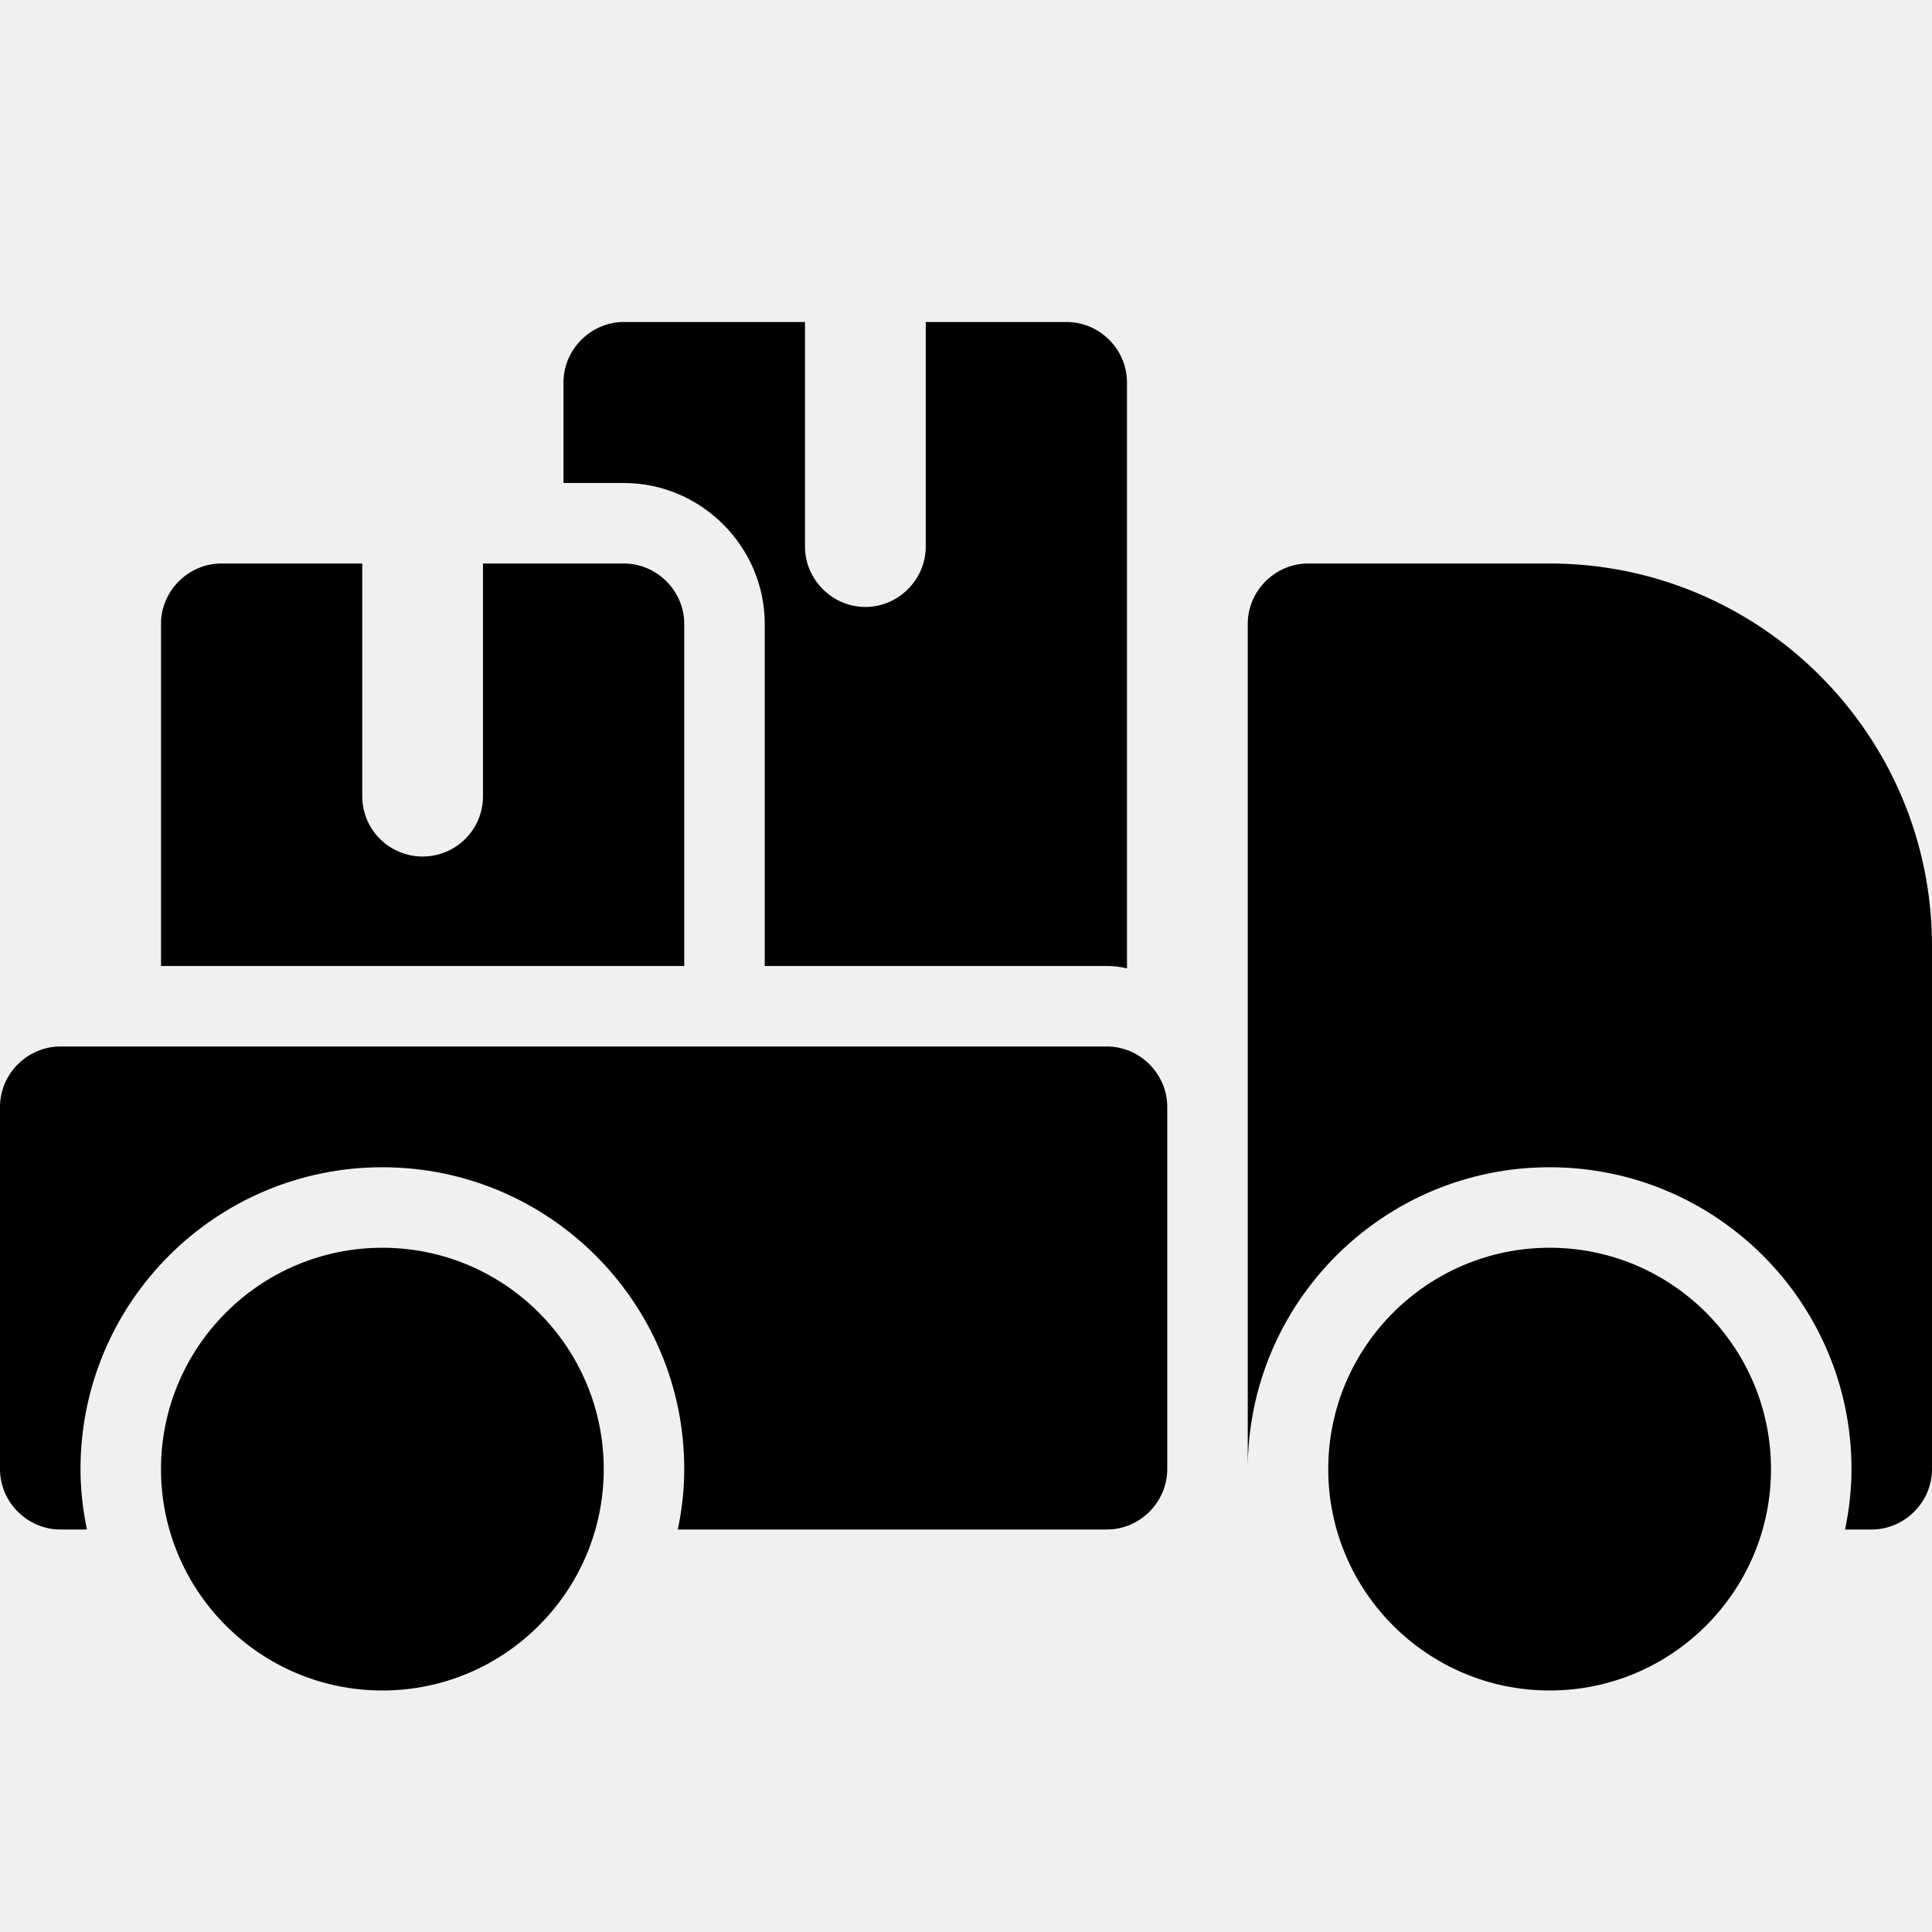
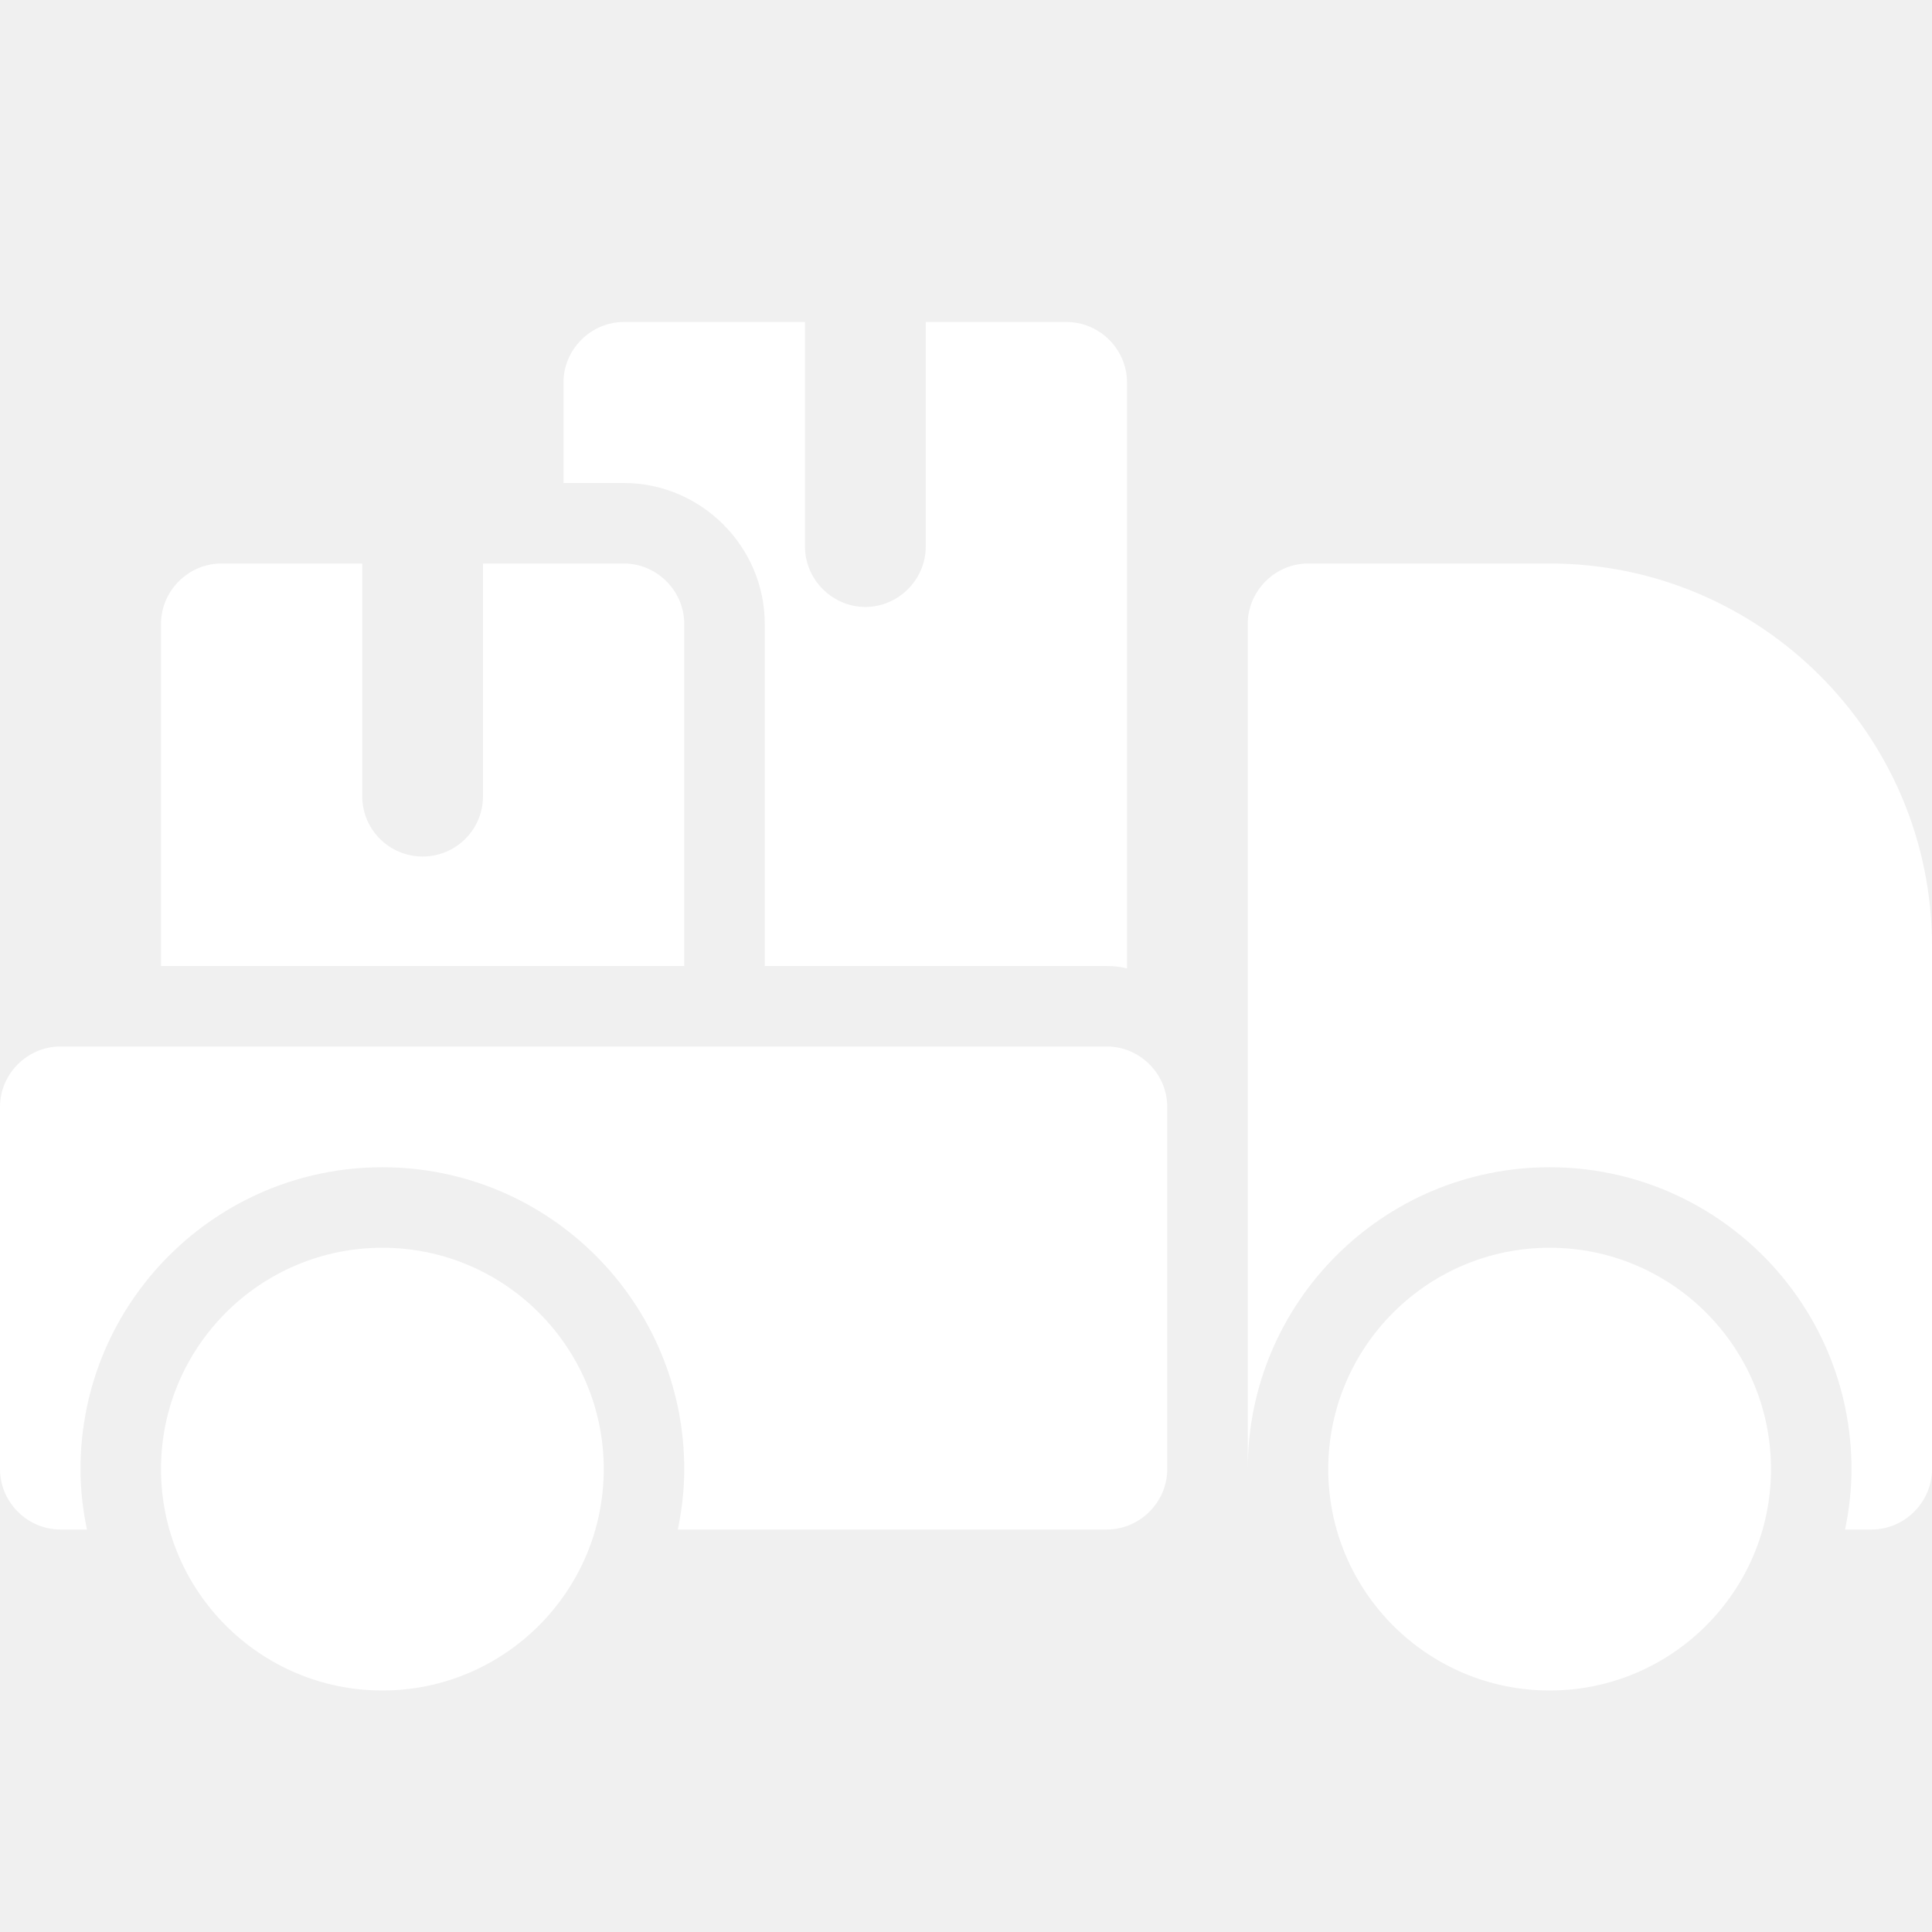
- <svg xmlns="http://www.w3.org/2000/svg" enable-background="new 0 0 24 24" height="512" viewBox="0 0 24 24" width="512" class="svg replaced-svg injected-svg" data-src="https://cdn-server.hiddenbrains.com/uploads/industries_logistics_2fc3ea0480.svg?ver-20240927194735" role="img">
+ <svg xmlns="http://www.w3.org/2000/svg" style="fill:#fff;" enable-background="new 0 0 24 24" height="512" viewBox="0 0 24 24" width="512" class="svg replaced-svg injected-svg" data-src="https://cdn-server.hiddenbrains.com/uploads/industries_logistics_2fc3ea0480.svg?ver-20240927194735" role="img">
  <path d="m13.25 4h-1.75v2.79c0 .41-.34.75-.75.75s-.75-.34-.75-.75v-2.79h-2.25c-.41 0-.75.34-.75.75v1.25h.75c.96 0 1.75.79 1.75 1.75v4.25h4.25c.09 0 .17.01.25.03v-7.28c0-.41-.34-.75-.75-.75z" />
  <path d="m7.75 7h-1.75v2.89c0 .42-.34.75-.75.75s-.75-.33-.75-.75v-2.89h-1.75c-.41 0-.75.34-.75.75v4.25h6.5v-4.25c0-.41-.34-.75-.75-.75z" />
  <path d="m13.75 13h-13c-.41 0-.75.34-.75.75v4.5c0 .41.34.75.75.75h.33c-.05-.24-.08-.49-.08-.75 0-2.07 1.68-3.75 3.75-3.75s3.75 1.68 3.75 3.75c0 .26-.03.51-.08.75h5.33c.41 0 .75-.34.75-.75v-4.5c0-.41-.34-.75-.75-.75z" />
  <path d="m19.25 7h-3c-.41 0-.75.34-.75.75v10.5c0-2.07 1.68-3.75 3.75-3.75s3.75 1.68 3.75 3.75c0 .26-.03.51-.08.75h.33c.41 0 .75-.34.75-.75v-6.5c0-2.62-2.13-4.75-4.75-4.75z" />
  <path d="m19.25 21c-1.517 0-2.75-1.233-2.75-2.75s1.233-2.75 2.75-2.75 2.75 1.233 2.75 2.75-1.233 2.75-2.75 2.75z" />
  <path d="m4.75 21c-1.517 0-2.75-1.233-2.75-2.75s1.233-2.75 2.75-2.75 2.75 1.233 2.75 2.75-1.233 2.75-2.75 2.75z" />
</svg>
